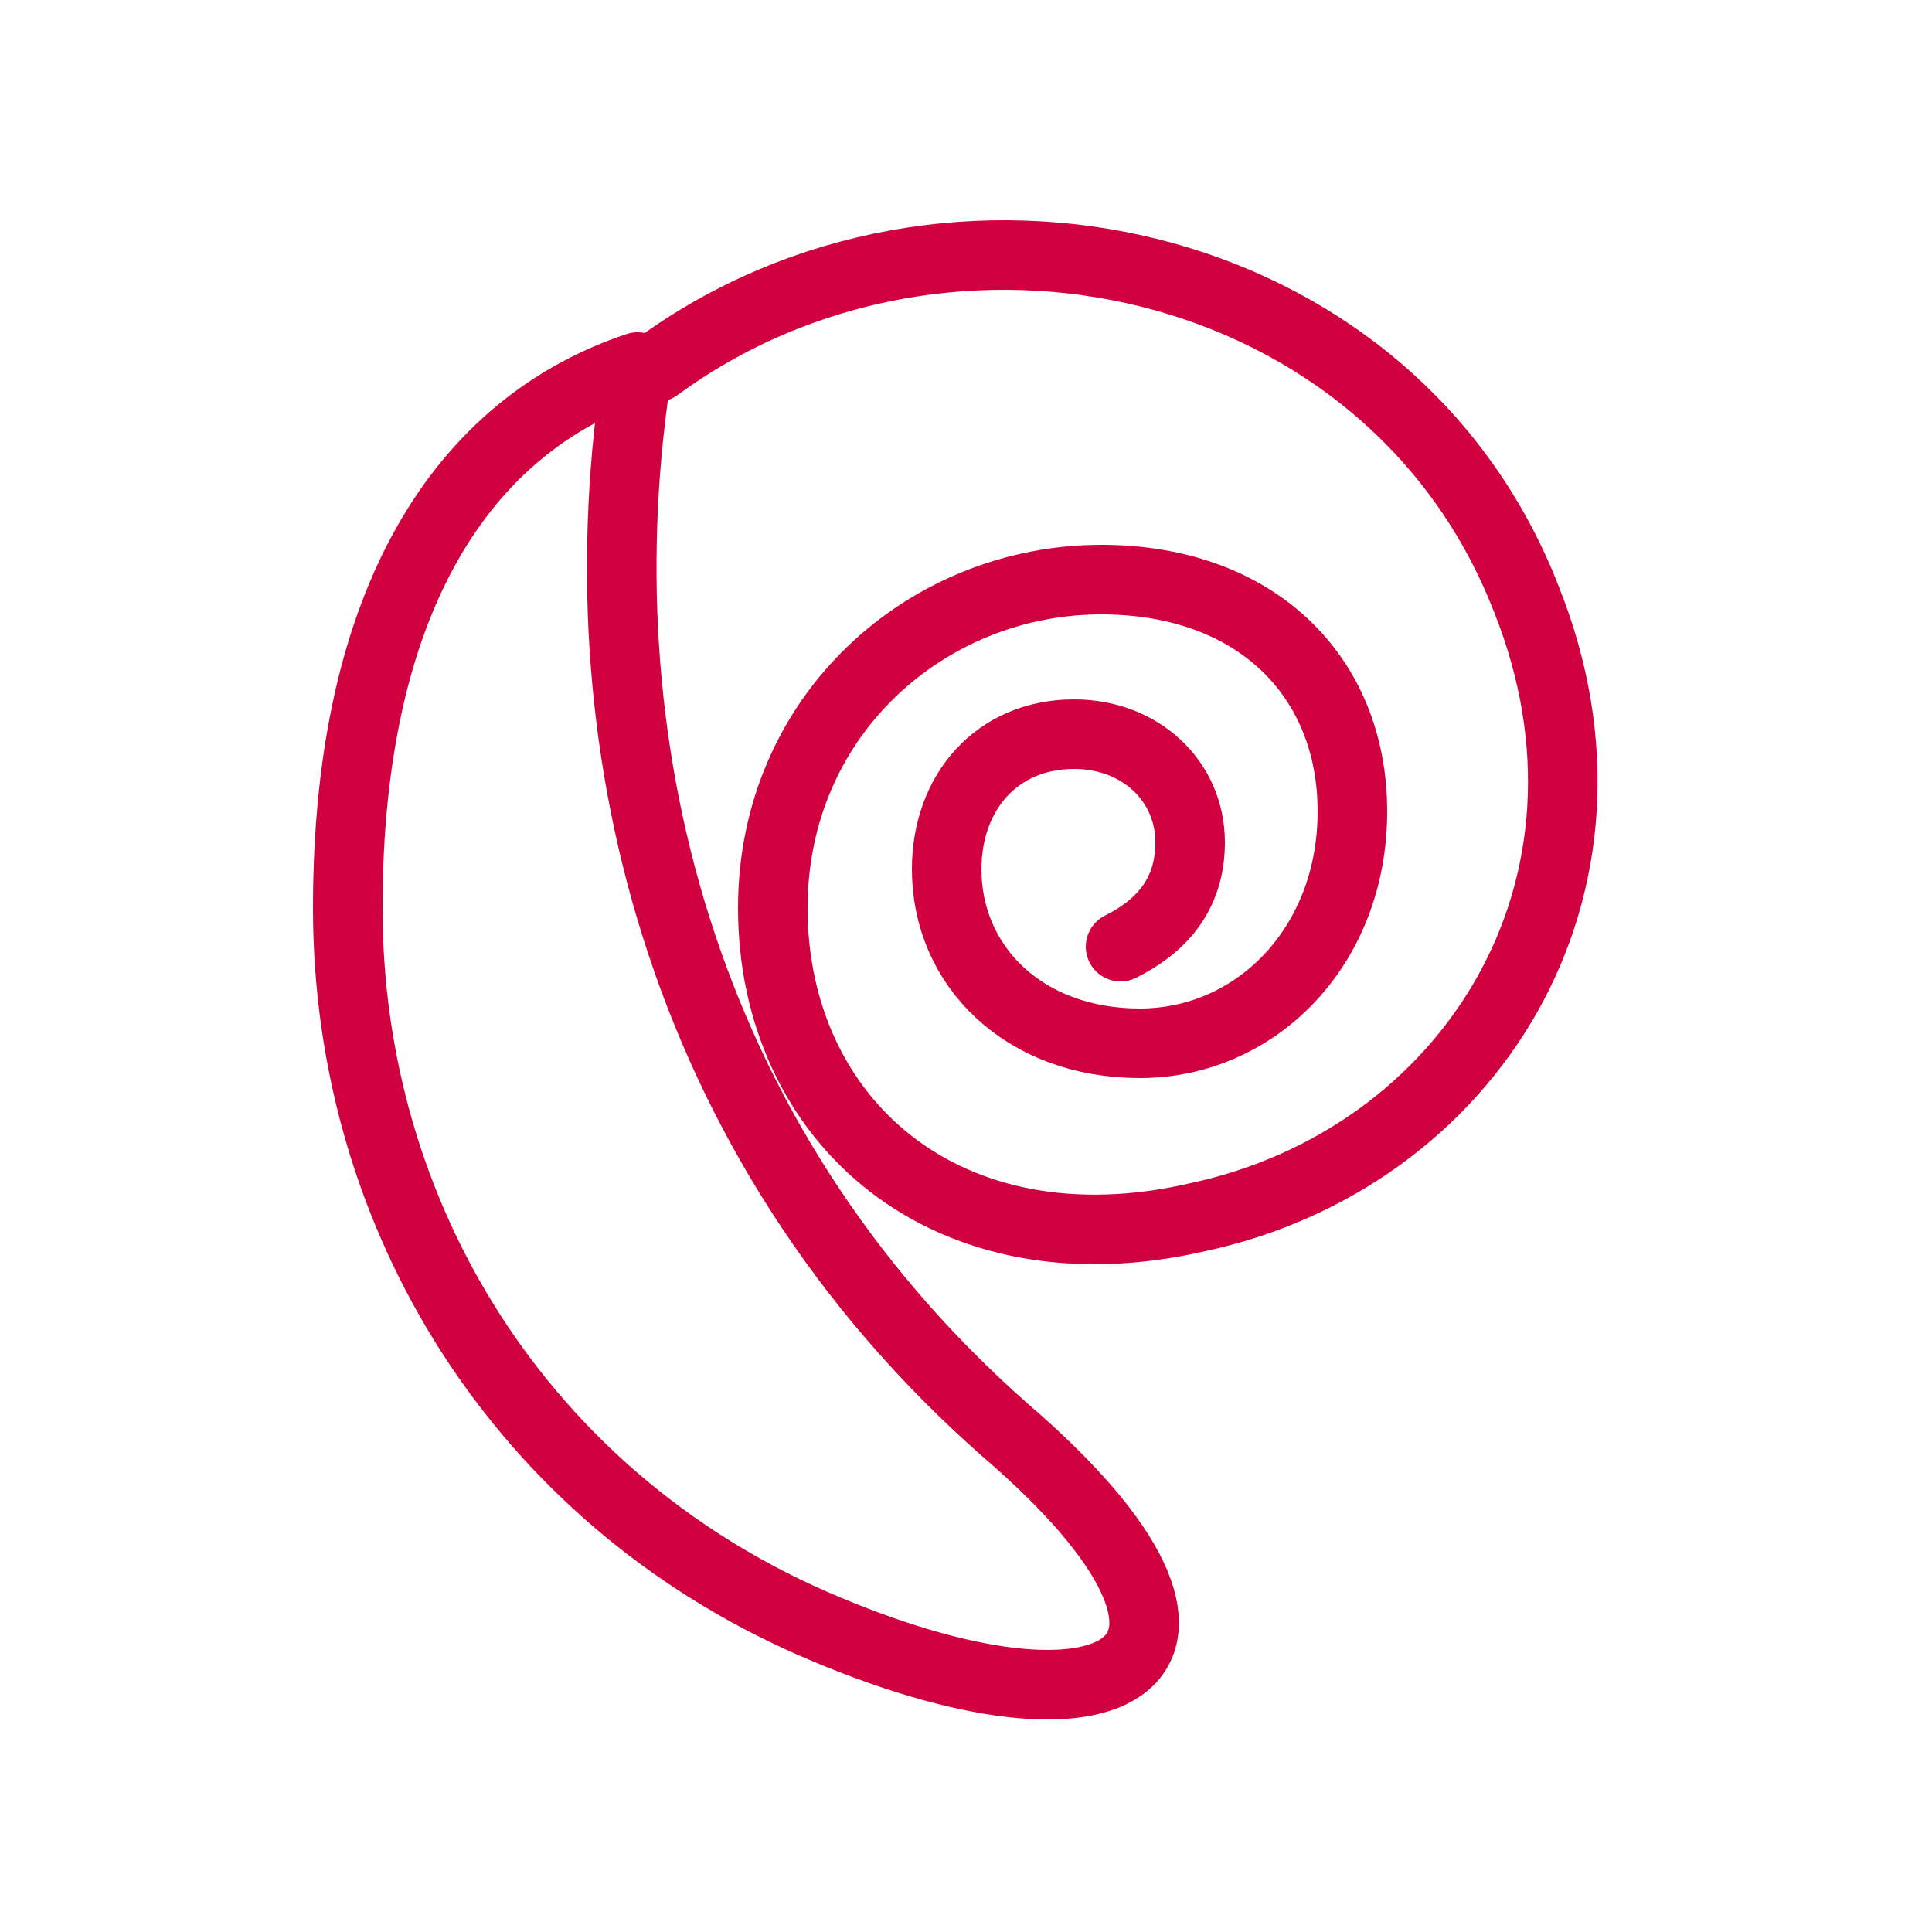
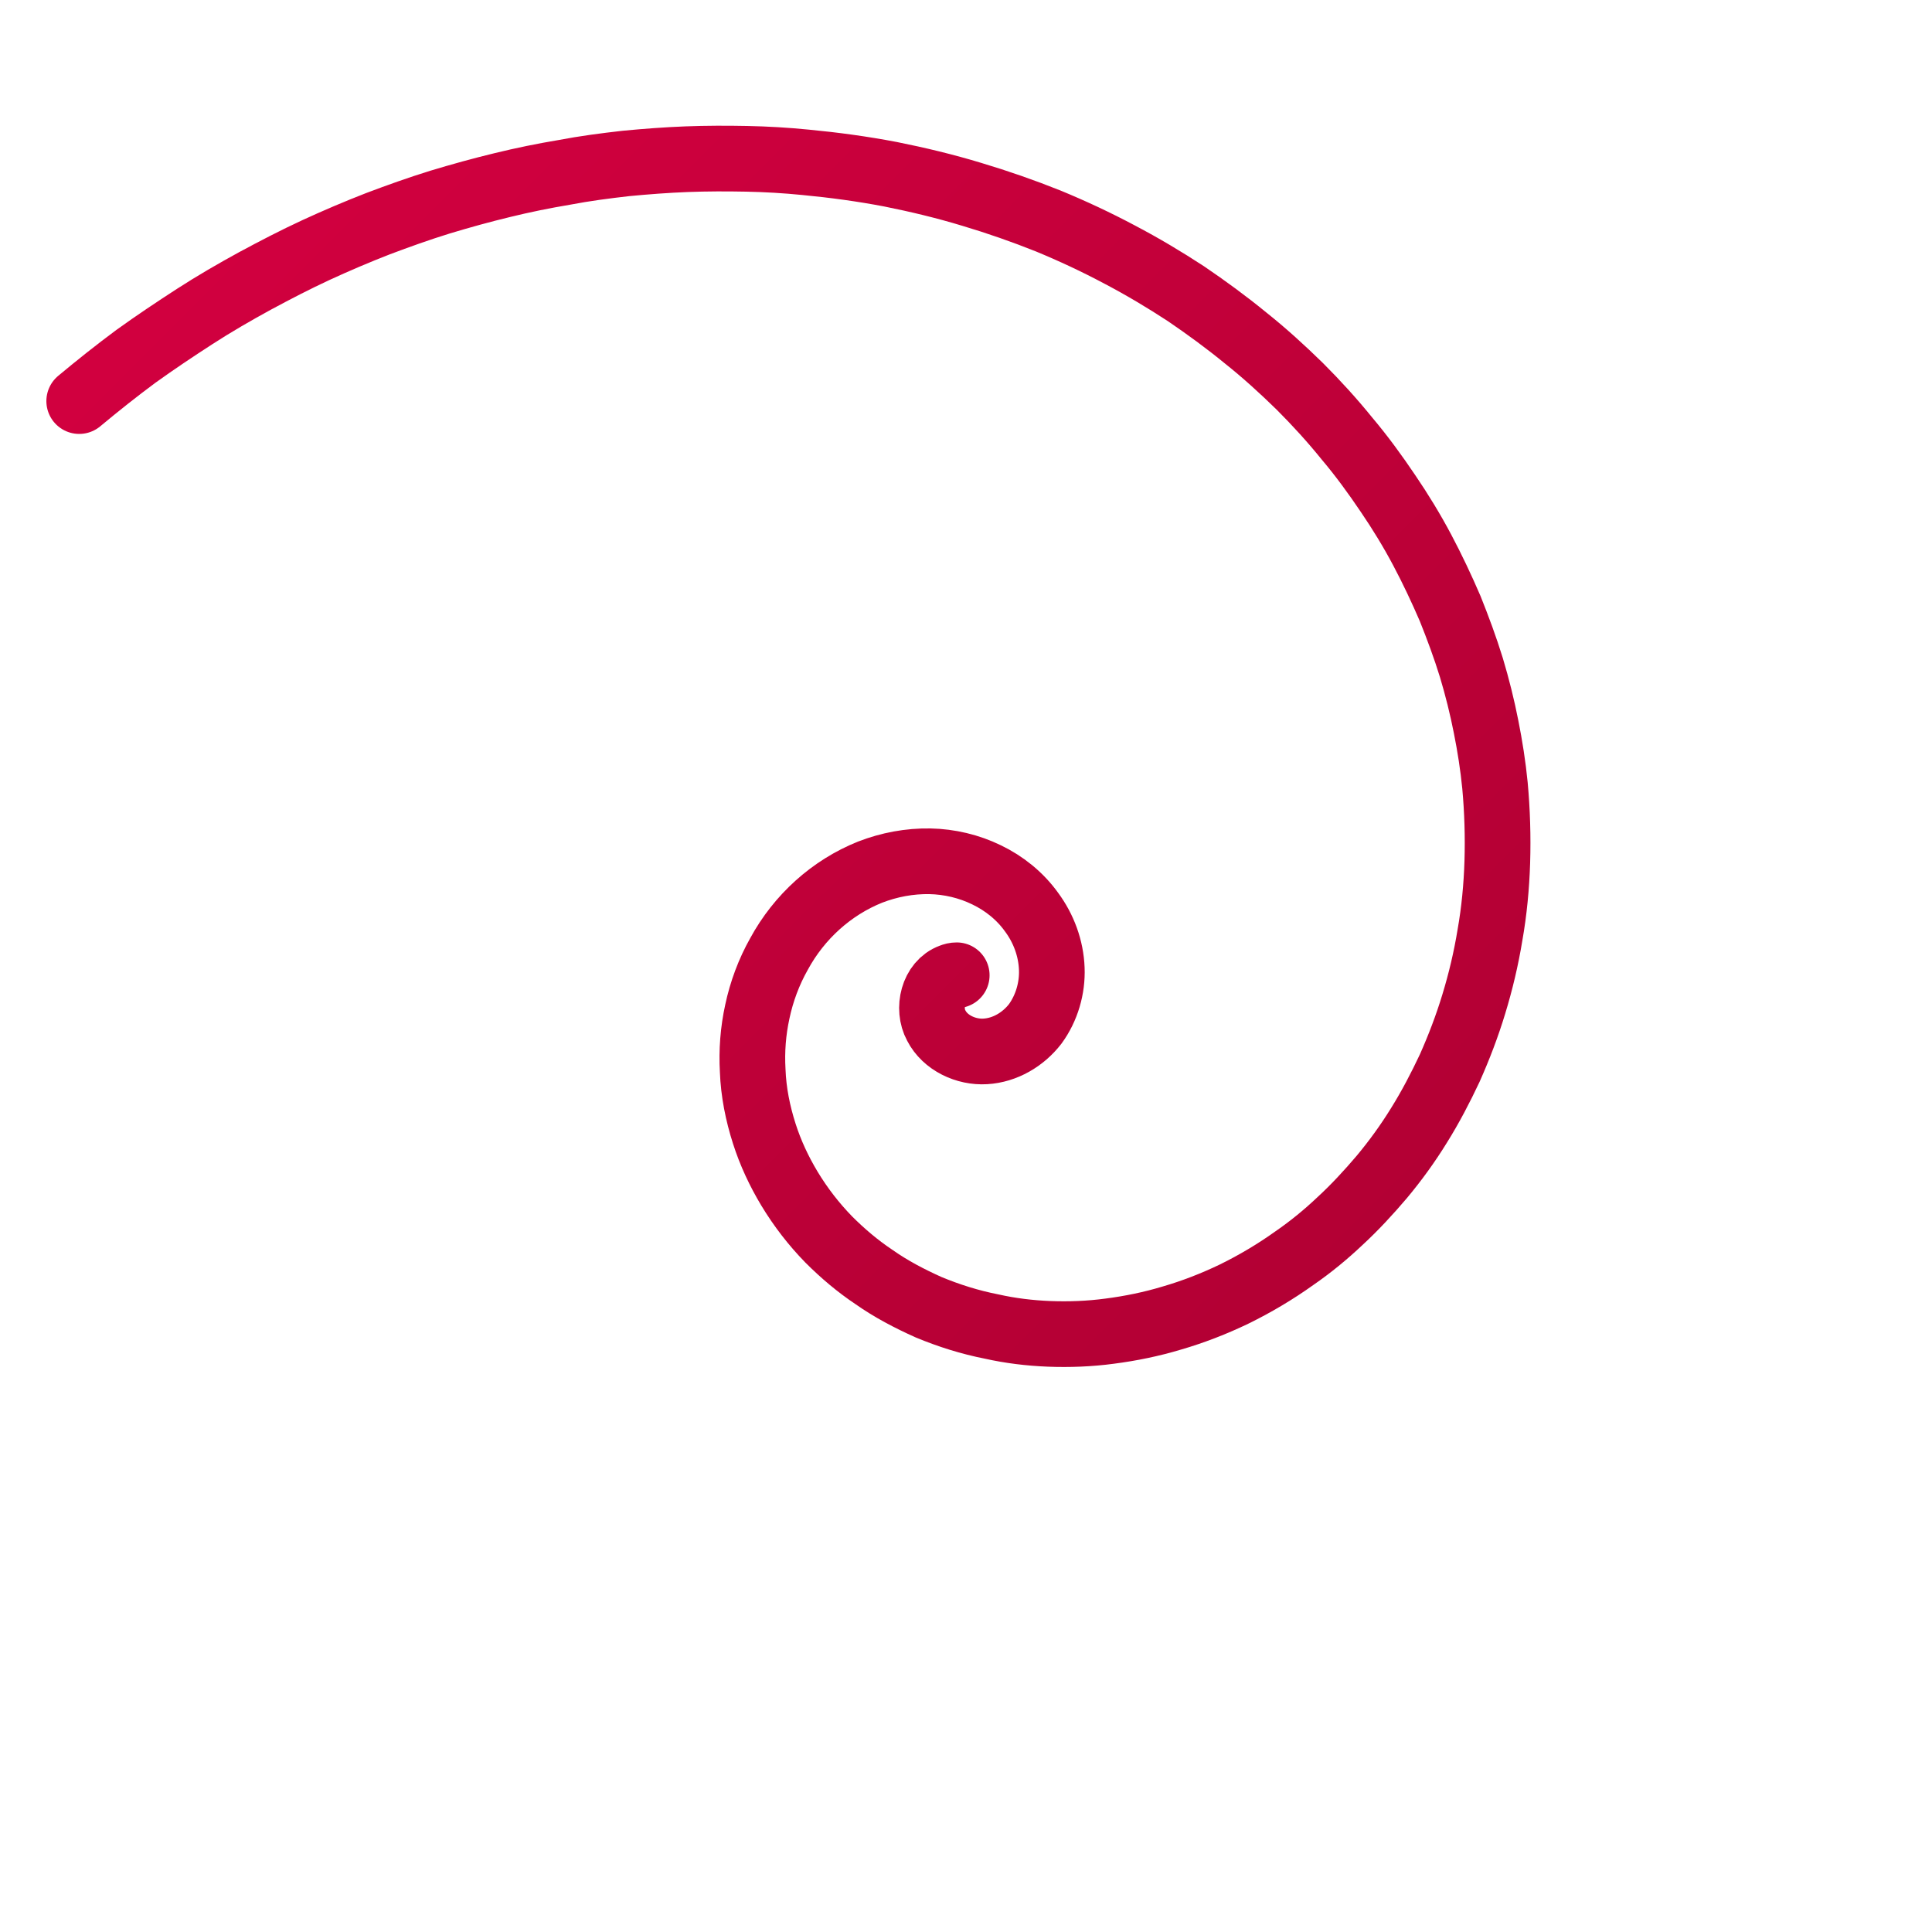
<svg xmlns="http://www.w3.org/2000/svg" width="500" height="500" viewBox="0 0 500 500">
  <defs>
-     <linearGradient id="swirlRed" x1="120" y1="120" x2="380" y2="380">
+     <linearGradient id="swirlRed" x1="60" y1="60" x2="440" y2="440" gradientUnits="userSpaceOnUse">
      <stop offset="0%" stop-color="#D1003F" />
      <stop offset="100%" stop-color="#A80030" />
    </linearGradient>
  </defs>
-   <path d="       M 170 95       C 245 40, 360 65, 395 155       C 425 230, 380 300, 310 315       C 245 330, 200 290, 200 235       C 200 185, 240 150, 285 150       C 325 150, 350 175, 350 210       C 350 245, 325 270, 295 270       C 265 270, 245 250, 245 225       C 245 205, 258 190, 278 190       C 295 190, 308 202, 308 218       C 308 232, 300 240, 290 245       M 165 95       C 150 190, 175 295, 260 370       C 330 430, 290 455, 210 420       C 135 387, 90 315, 90 235       C 90 155, 120 110, 165 95     " fill="none" stroke="url(#swirlRed)" stroke-width="18" stroke-linecap="round" stroke-linejoin="round" />
+   <path d="M 20.5 103.8 C 25.3 99.8, 30.2 95.9, 35.2 92.2 C 40.2 88.6, 45.3 85.2, 50.4 81.9 C 55.5 78.6, 60.7 75.6, 66.0 72.7 C 71.2 69.9, 76.4 67.2, 81.8 64.7 C 87.0 62.3, 92.4 60.0, 97.8 57.9 C 103.1 55.9, 108.4 54.0, 113.9 52.3 C 119.2 50.7, 124.6 49.2, 130.0 47.9 C 135.3 46.6, 140.7 45.5, 146.1 44.6 C 151.3 43.6, 156.7 42.9, 162.0 42.3 C 167.2 41.8, 172.5 41.4, 177.7 41.2 C 182.9 41.0, 188.1 41.0, 193.2 41.1 C 198.3 41.2, 203.4 41.5, 208.4 42.0 C 215.8 42.7, 223.2 43.7, 230.5 45.1 C 237.5 46.5, 244.6 48.2, 251.5 50.3 C 258.2 52.3, 264.8 54.6, 271.3 57.2 C 277.6 59.8, 283.8 62.7, 289.8 65.9 C 295.7 69.0, 301.4 72.4, 306.9 76.0 C 312.2 79.6, 317.4 83.4, 322.4 87.5 C 327.3 91.4, 331.9 95.6, 336.4 100.0 C 340.7 104.3, 344.8 108.8, 348.6 113.5 C 352.4 118.0, 355.9 122.8, 359.2 127.7 C 362.4 132.4, 365.4 137.3, 368.1 142.4 C 370.7 147.3, 373.1 152.4, 375.3 157.5 C 377.3 162.5, 379.2 167.6, 380.8 172.8 C 382.3 177.8, 383.6 183.0, 384.6 188.1 C 385.6 193.1, 386.4 198.2, 386.9 203.3 C 387.5 209.9, 387.7 216.5, 387.5 223.1 C 387.3 229.4, 386.7 235.8, 385.6 242.0 C 384.6 248.1, 383.2 254.0, 381.4 259.9 C 379.7 265.5, 377.6 271.0, 375.2 276.4 C 372.8 281.5, 370.2 286.5, 367.2 291.3 C 364.3 296.0, 361.1 300.4, 357.6 304.6 C 354.2 308.6, 350.6 312.5, 346.8 316.0 C 343.1 319.5, 339.2 322.7, 335.0 325.6 C 330.1 329.1, 324.9 332.2, 319.4 334.9 C 314.2 337.4, 308.8 339.5, 303.3 341.1 C 298.0 342.7, 292.6 343.8, 287.2 344.5 C 282.0 345.2, 276.7 345.4, 271.5 345.2 C 266.5 345.0, 261.5 344.4, 256.6 343.3 C 251.0 342.2, 245.6 340.5, 240.3 338.3 C 235.4 336.1, 230.6 333.6, 226.2 330.5 C 222.0 327.7, 218.1 324.4, 214.5 320.8 C 210.6 316.8, 207.2 312.4, 204.3 307.6 C 201.6 303.1, 199.4 298.4, 197.8 293.4 C 196.1 288.1, 195.0 282.6, 194.8 277.1 C 194.5 272.0, 194.9 266.8, 196.0 261.8 C 197.1 256.6, 199.0 251.5, 201.6 246.9 C 204.2 242.1, 207.6 237.8, 211.6 234.2 C 215.6 230.6, 220.2 227.7, 225.2 225.7 C 230.1 223.8, 235.4 222.8, 240.7 222.9 C 245.7 223.0, 250.8 224.2, 255.3 226.4 C 259.9 228.6, 264.0 231.9, 267.0 236.1 C 270.1 240.3, 272.0 245.4, 272.2 250.7 C 272.4 255.7, 270.9 260.9, 267.9 265.0 C 264.8 269.0, 260.1 271.8, 255.0 272.1 C 250.0 272.4, 244.6 269.9, 242.3 265.4 C 239.9 261.0, 241.5 254.4, 246.2 252.7 C 246.7 252.5, 247.1 252.4, 247.6 252.4" fill="none" stroke="url(#swirlRed)" stroke-width="17" stroke-linecap="round" stroke-linejoin="round" />
</svg>
